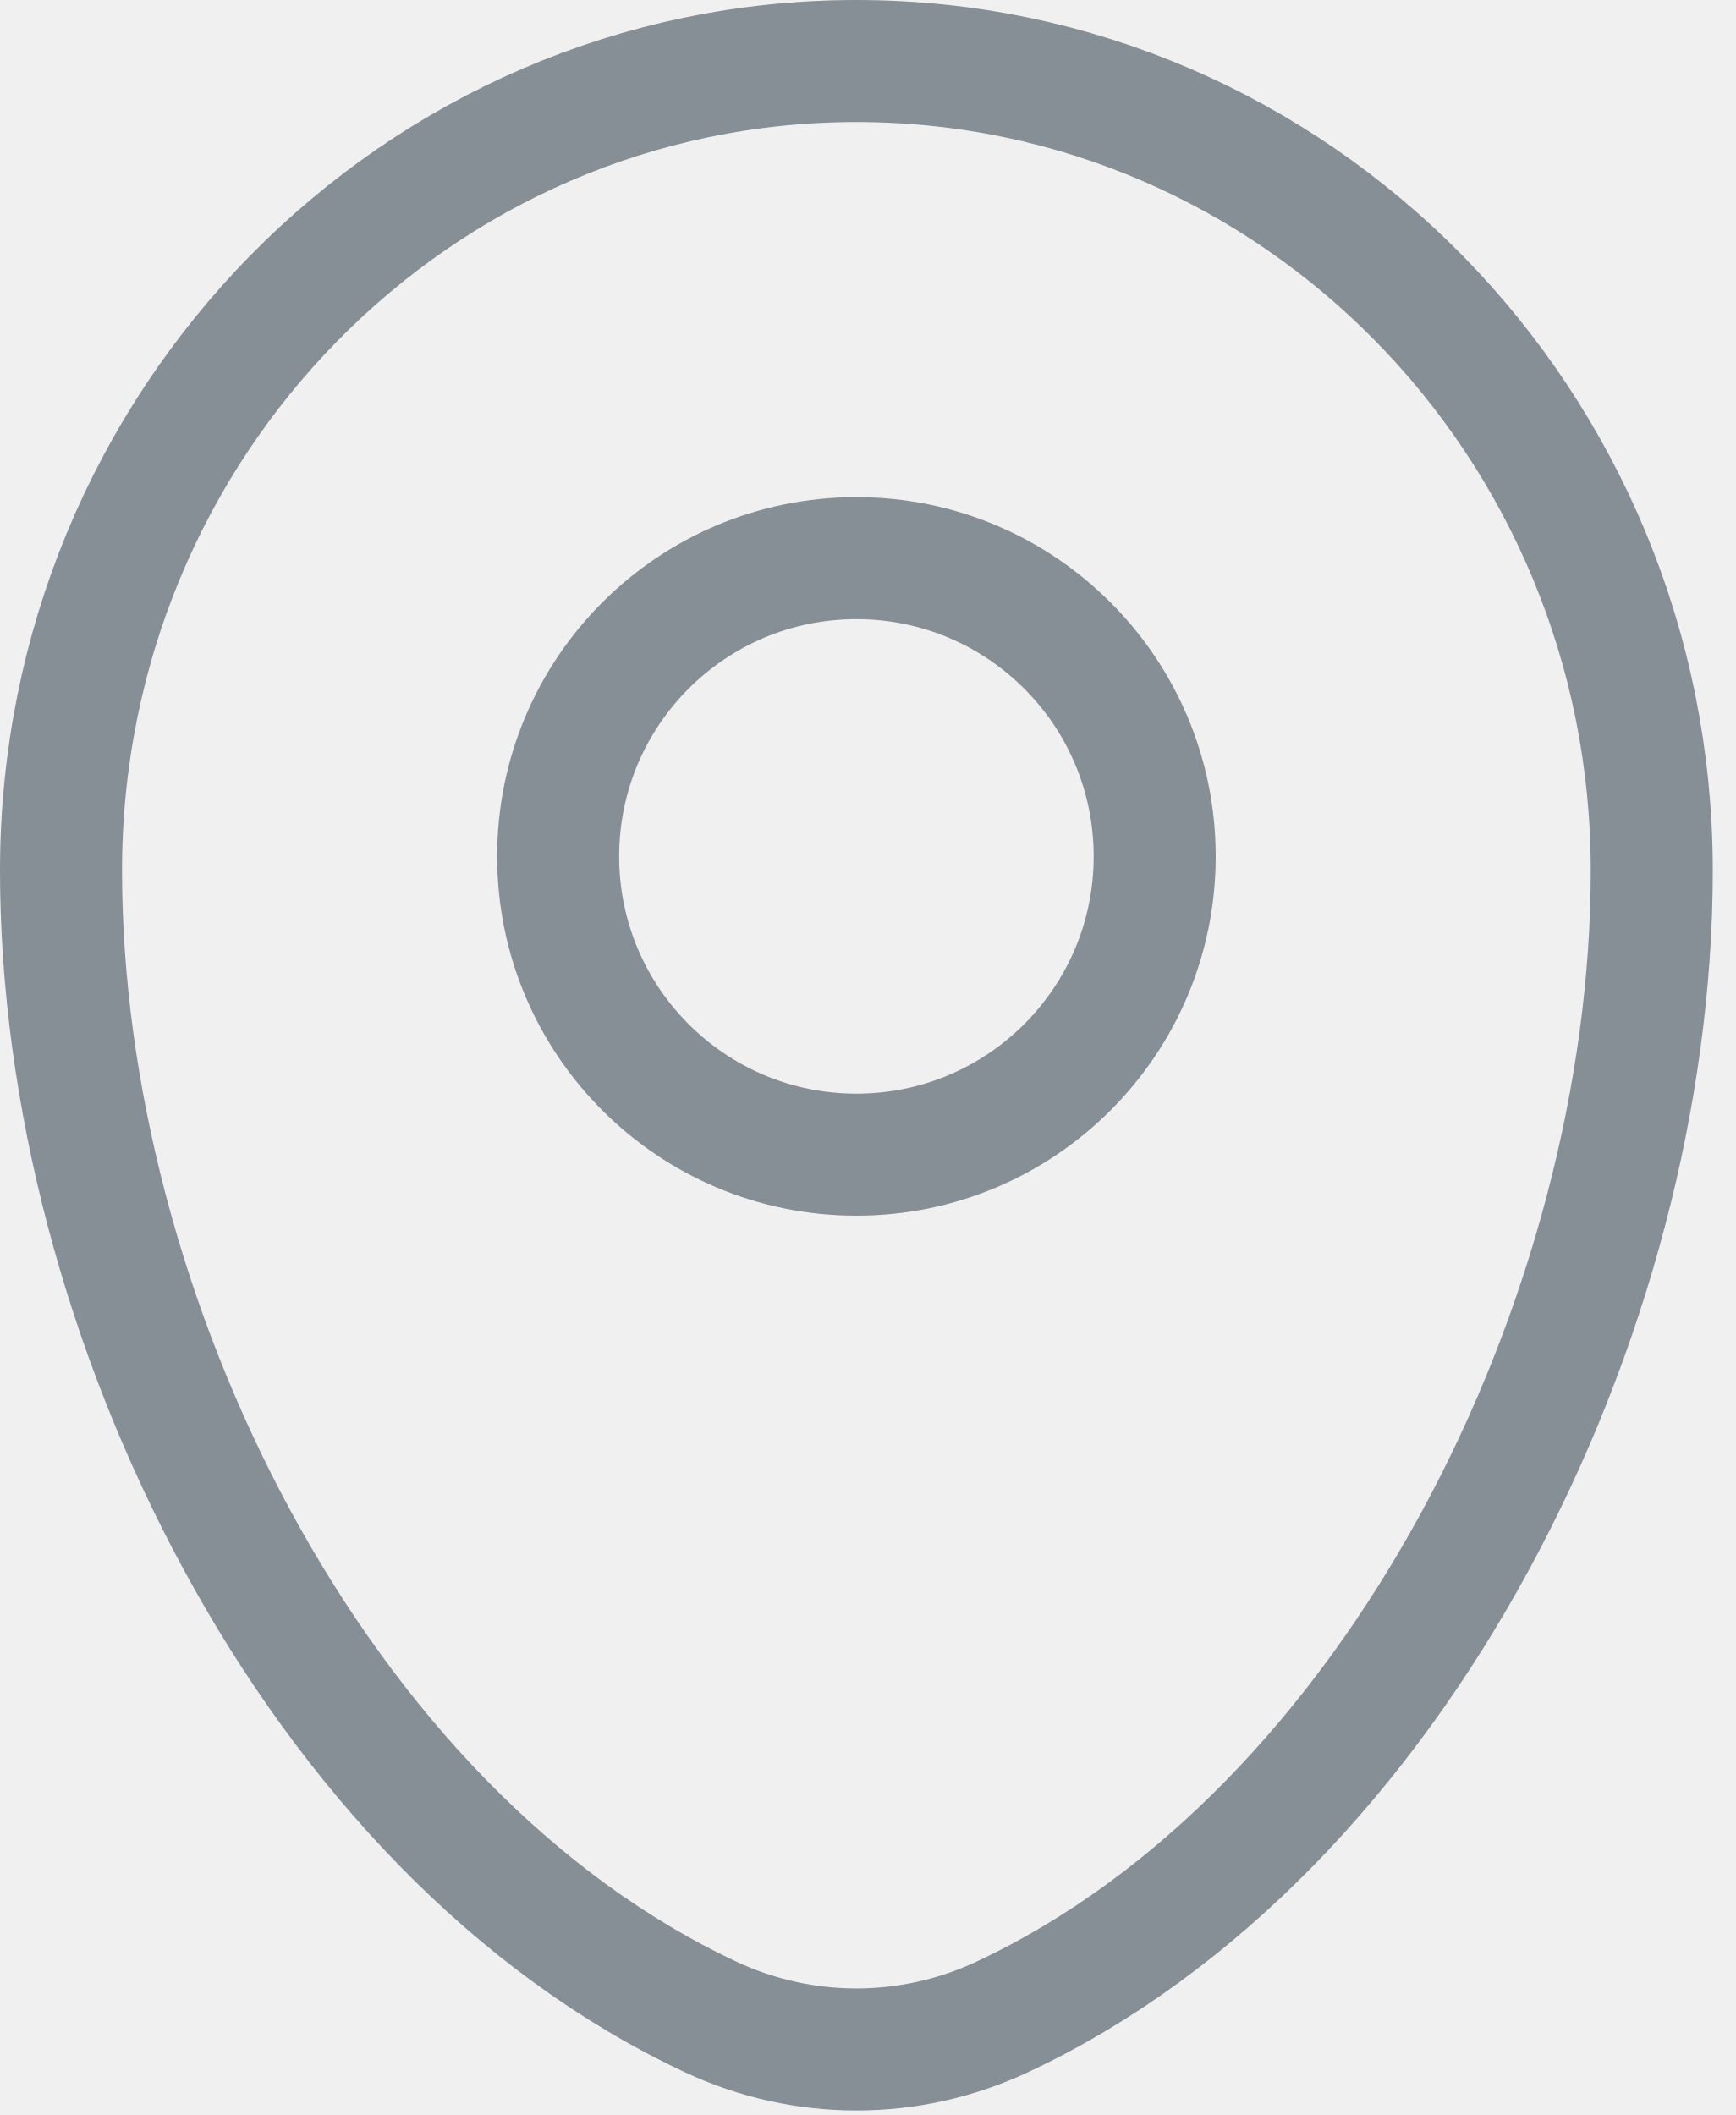
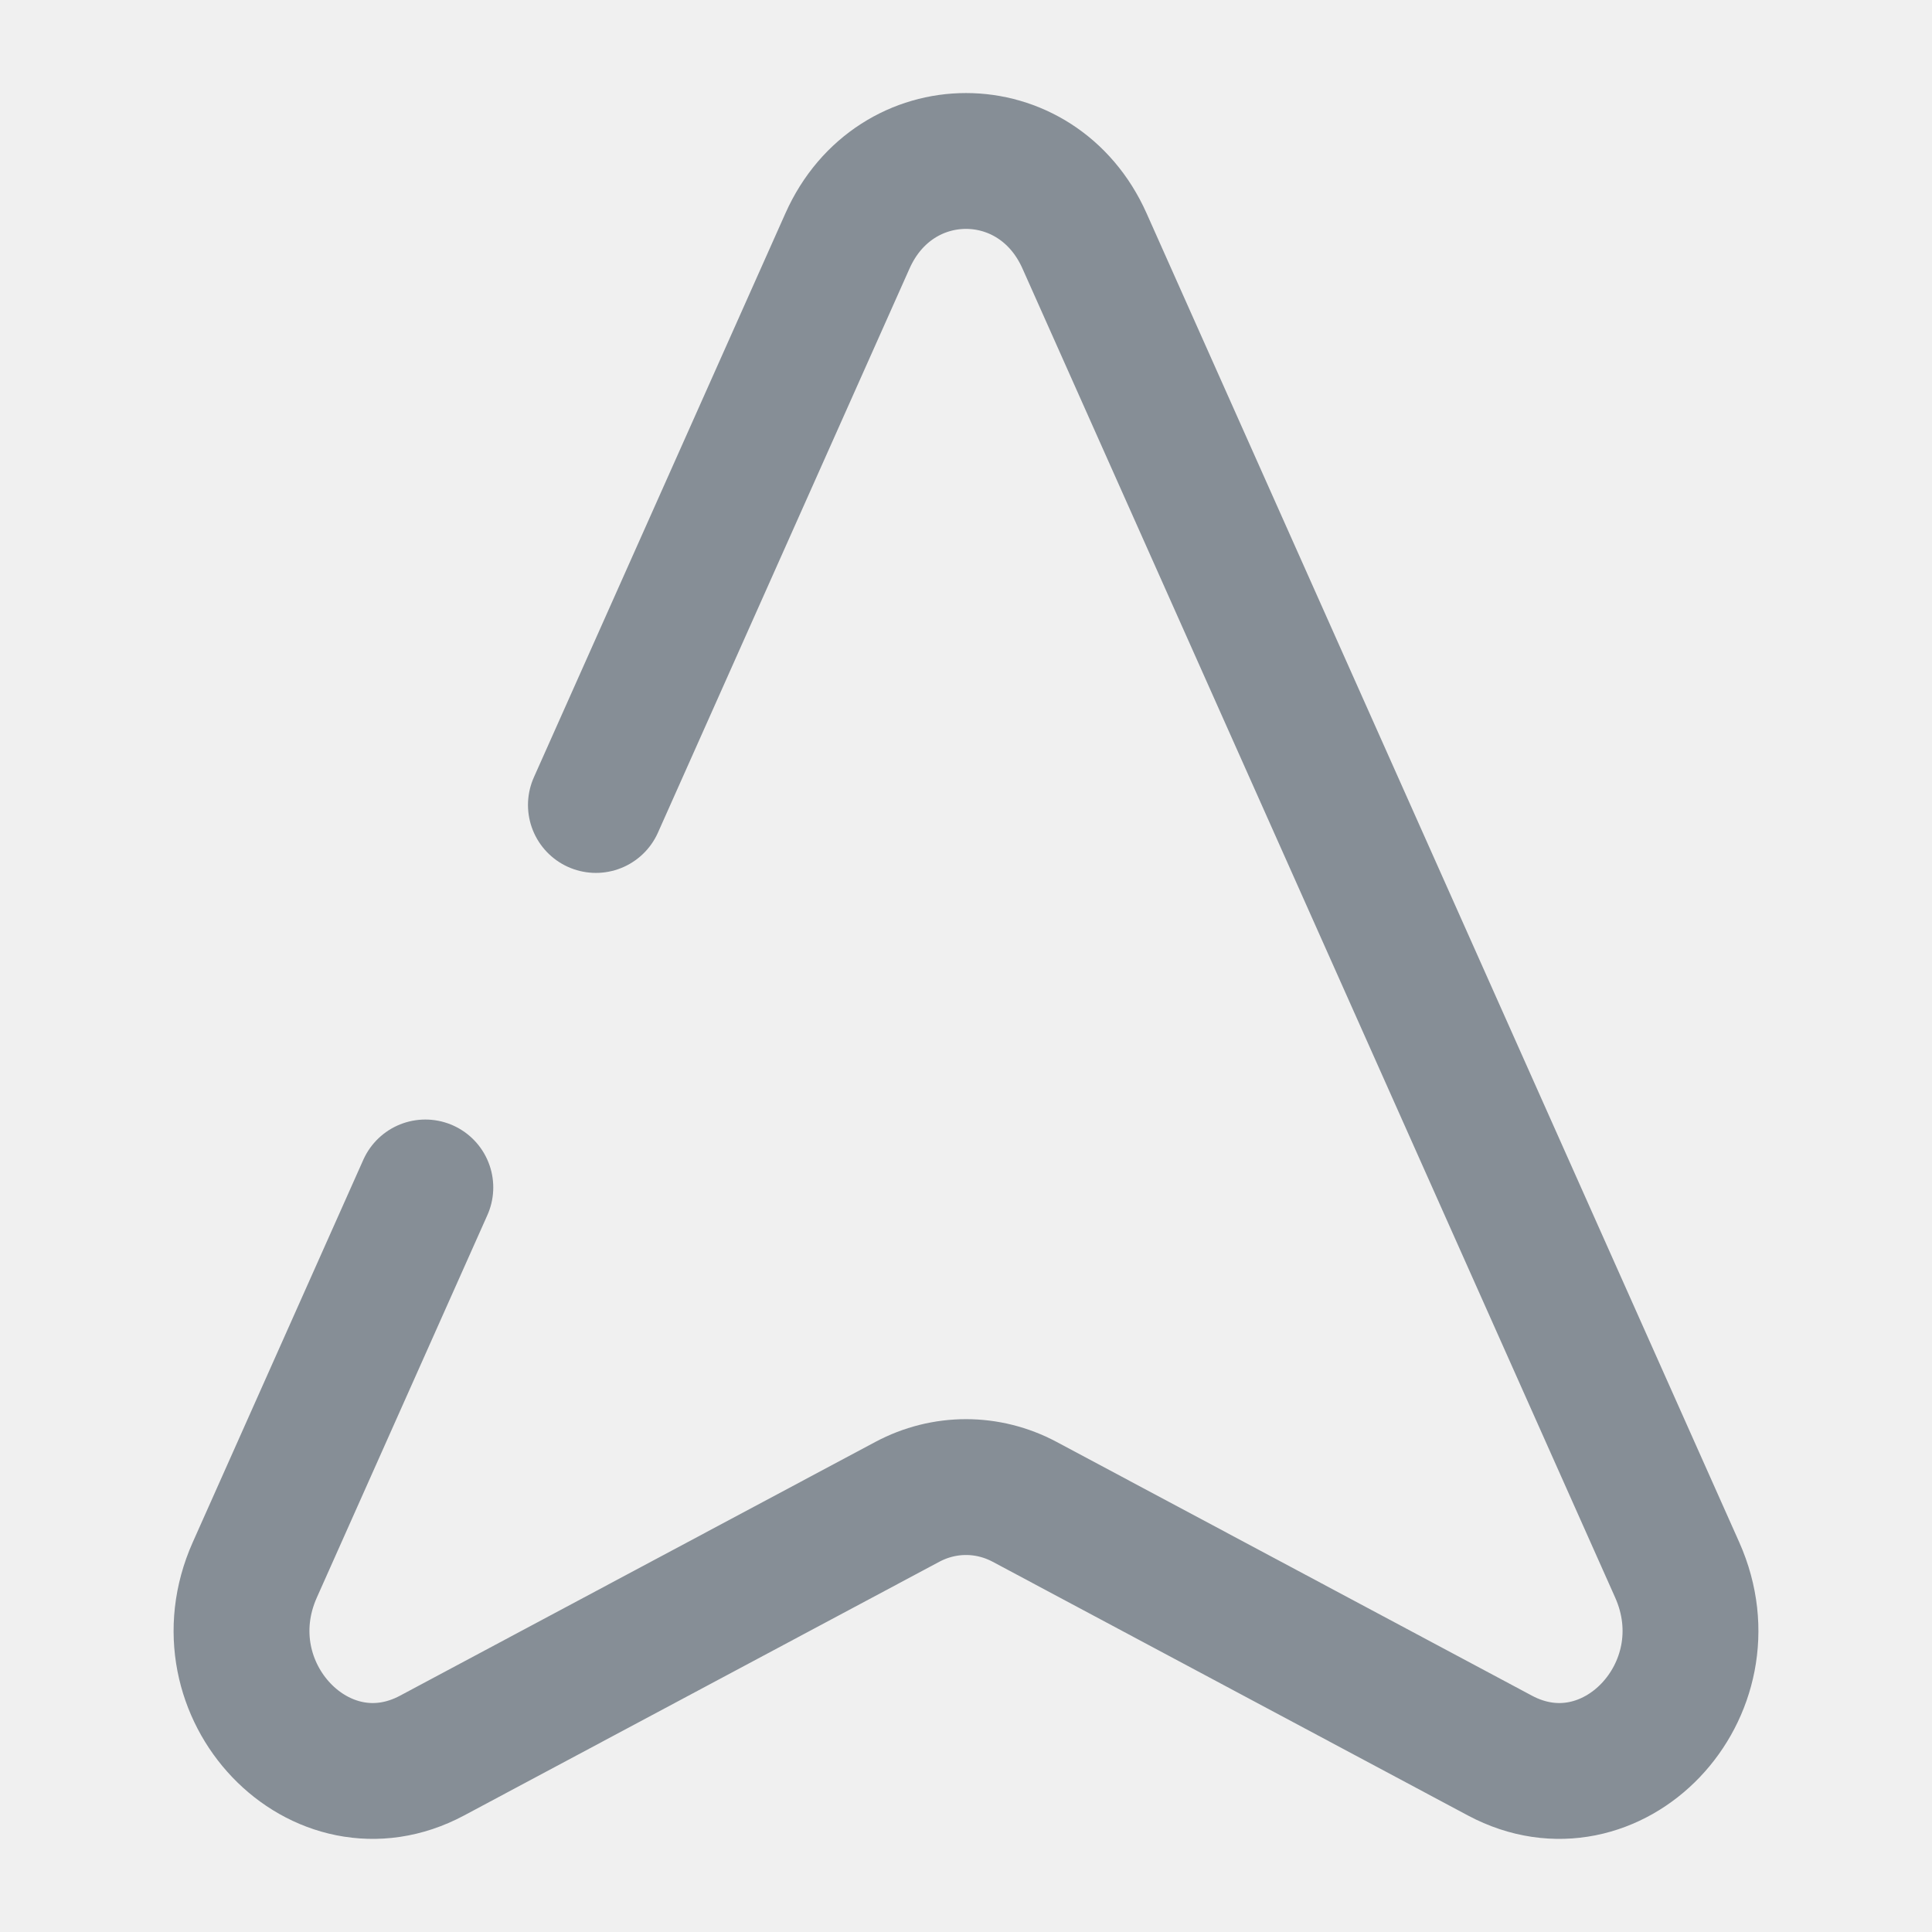
- <svg xmlns="http://www.w3.org/2000/svg" width="32" height="39" viewBox="0 0 32 39" fill="none">
-   <path d="M1.125 16.054C1.125 7.809 7.691 1.125 15.792 1.125C23.892 1.125 30.458 7.809 30.458 16.054C30.458 24.235 25.777 33.781 18.474 37.195C16.771 37.991 14.812 37.991 13.11 37.195C5.806 33.781 1.125 24.235 1.125 16.054Z" stroke="#868E96" stroke-width="2.25" stroke-linecap="round" />
-   <path d="M15.792 21.292C18.829 21.292 21.292 18.829 21.292 15.792C21.292 12.754 18.829 10.292 15.792 10.292C12.754 10.292 10.292 12.754 10.292 15.792C10.292 18.829 12.754 21.292 15.792 21.292Z" stroke="#868E96" stroke-width="2.25" stroke-linecap="round" />
+ <svg xmlns="http://www.w3.org/2000/svg" width="32" height="32" viewBox="0 0 32 32" fill="none">
+   <g clip-path="url(#clip0_561_5725)">
+     <path d="M9.87 13.333L14.037 3.99C14.824 2.225 17.176 2.225 17.963 3.99L27.78 26.003C28.669 27.998 26.695 30.066 24.844 29.078L16.973 24.876C16.36 24.549 15.64 24.549 15.027 24.876L7.156 29.078C5.306 30.066 3.331 27.998 4.22 26.003L7.045 19.668" stroke="#868E96" stroke-width="2.25" stroke-linecap="round" />
+   </g>
+   <defs>
+     <clipPath id="clip0_561_5725">
+       <rect width="32" height="32" fill="white" />
+     </clipPath>
+   </defs>
</svg>
